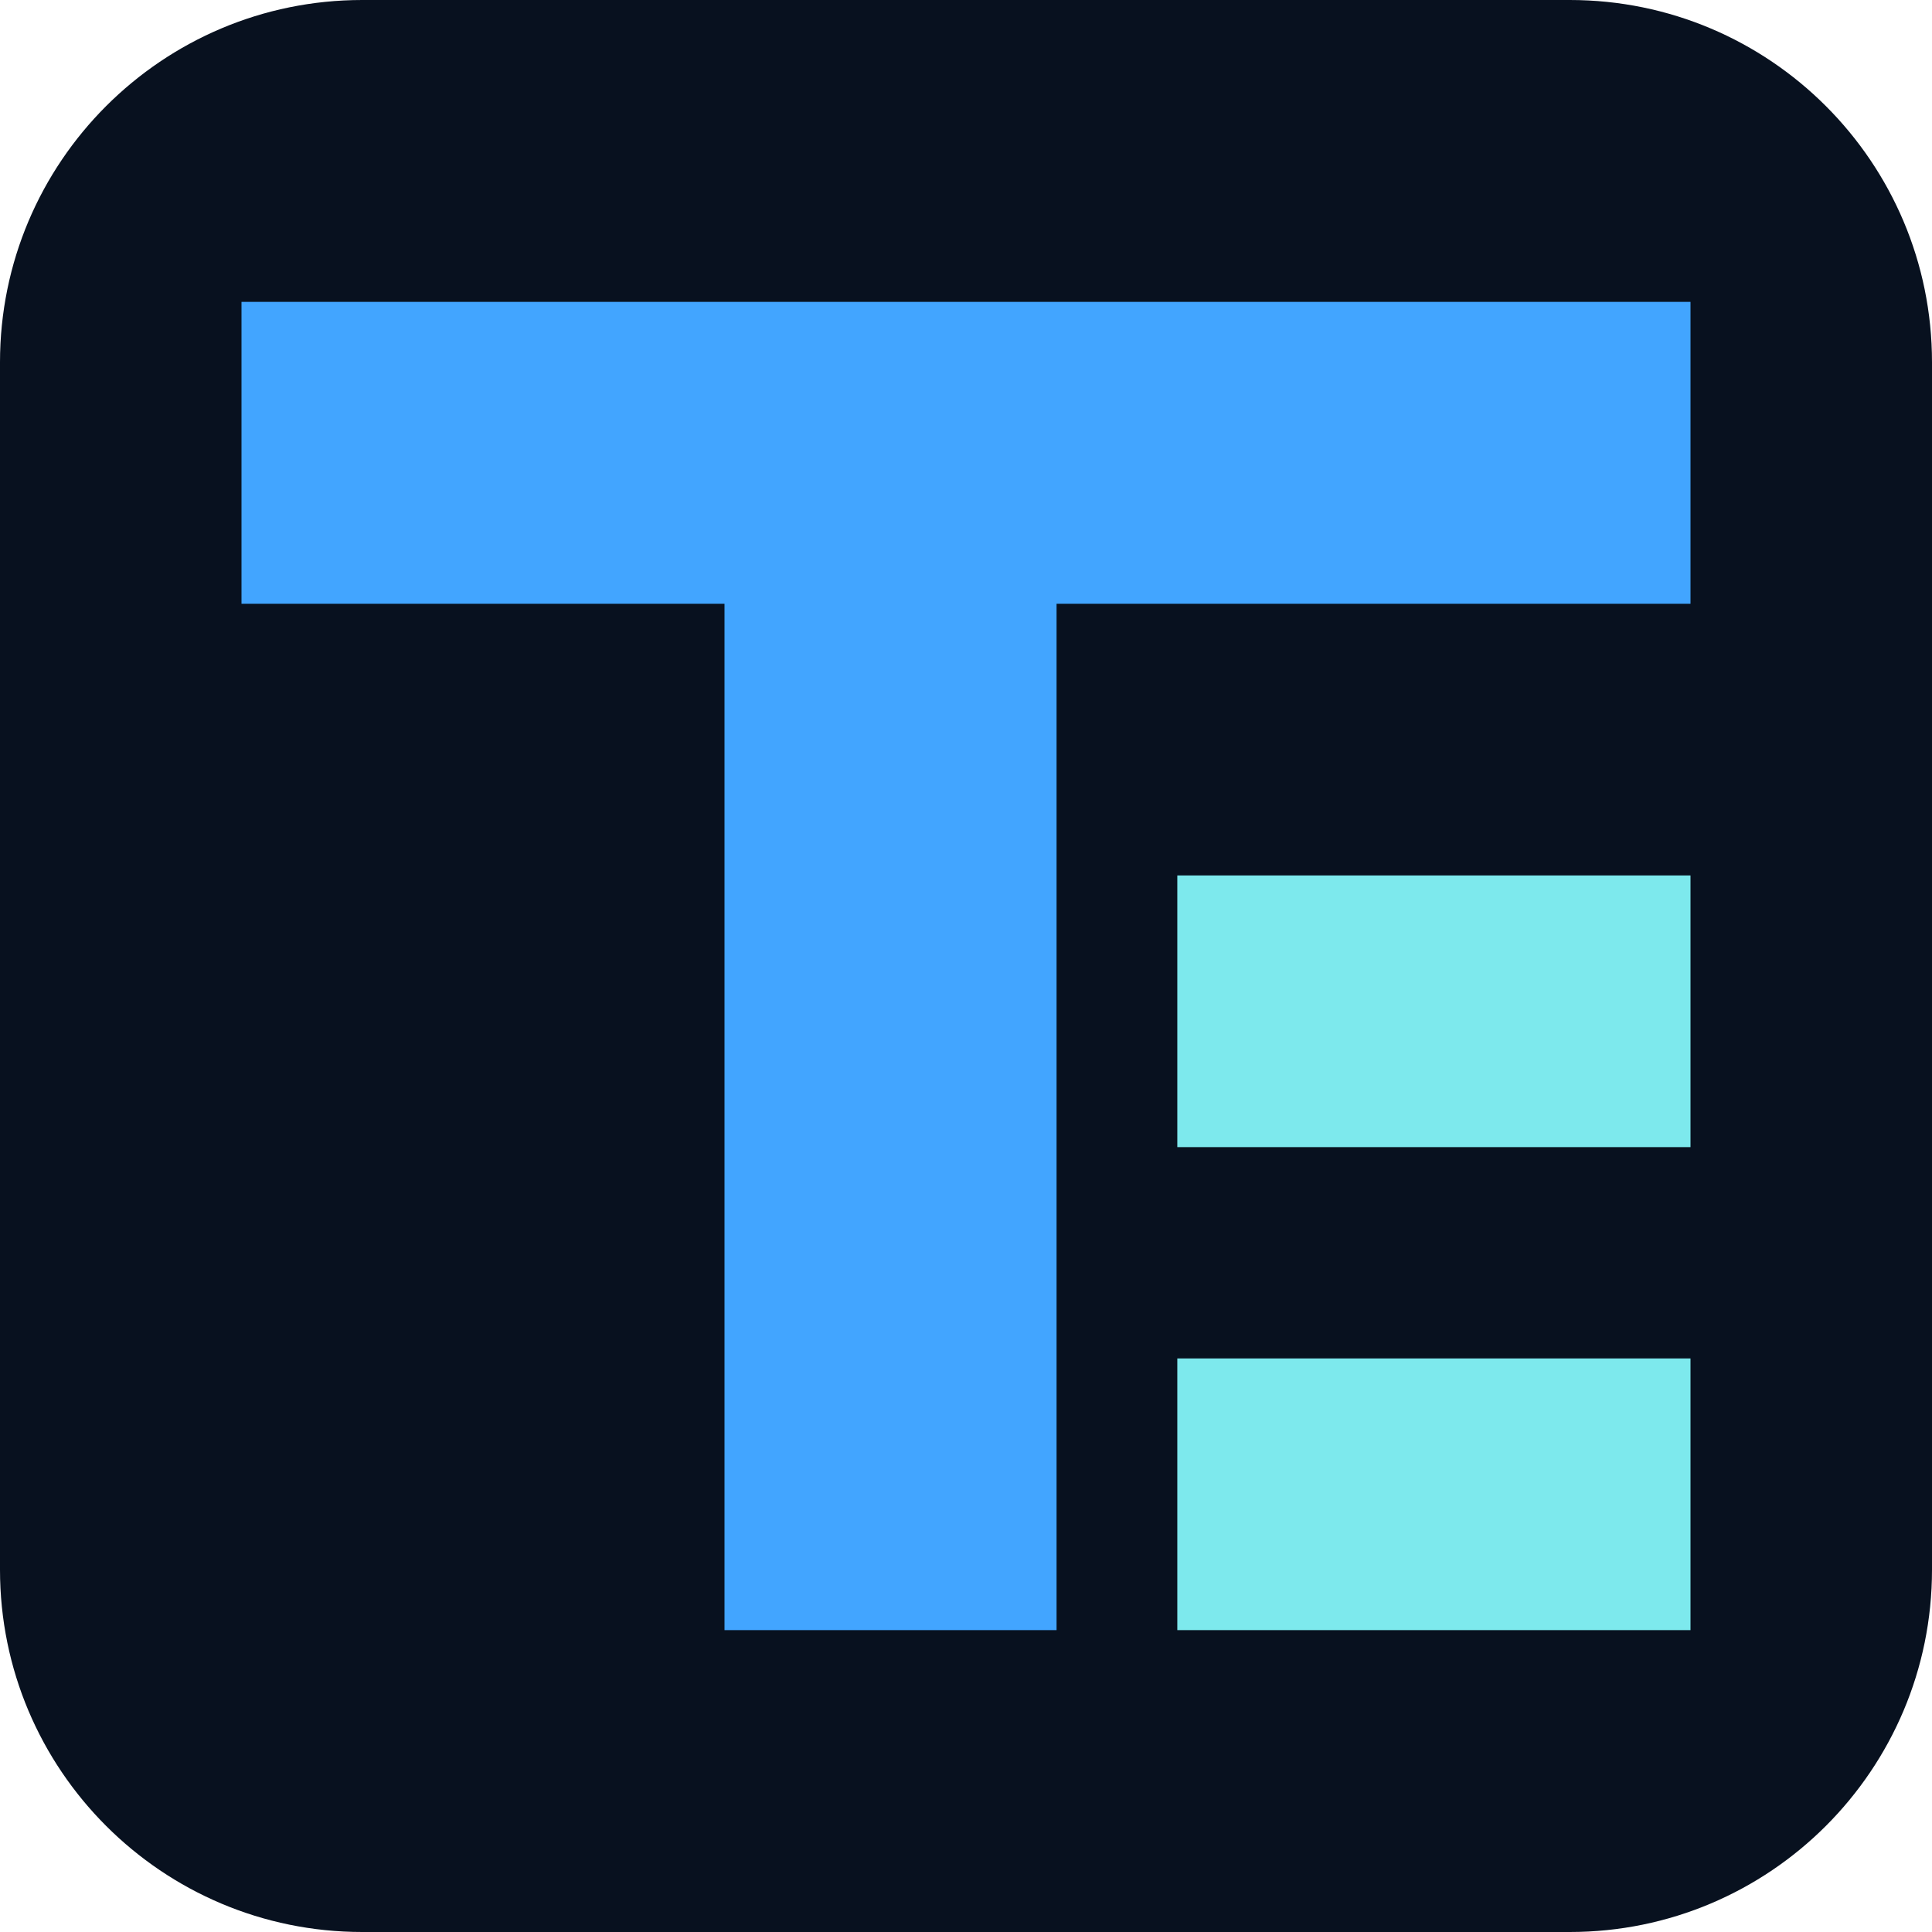
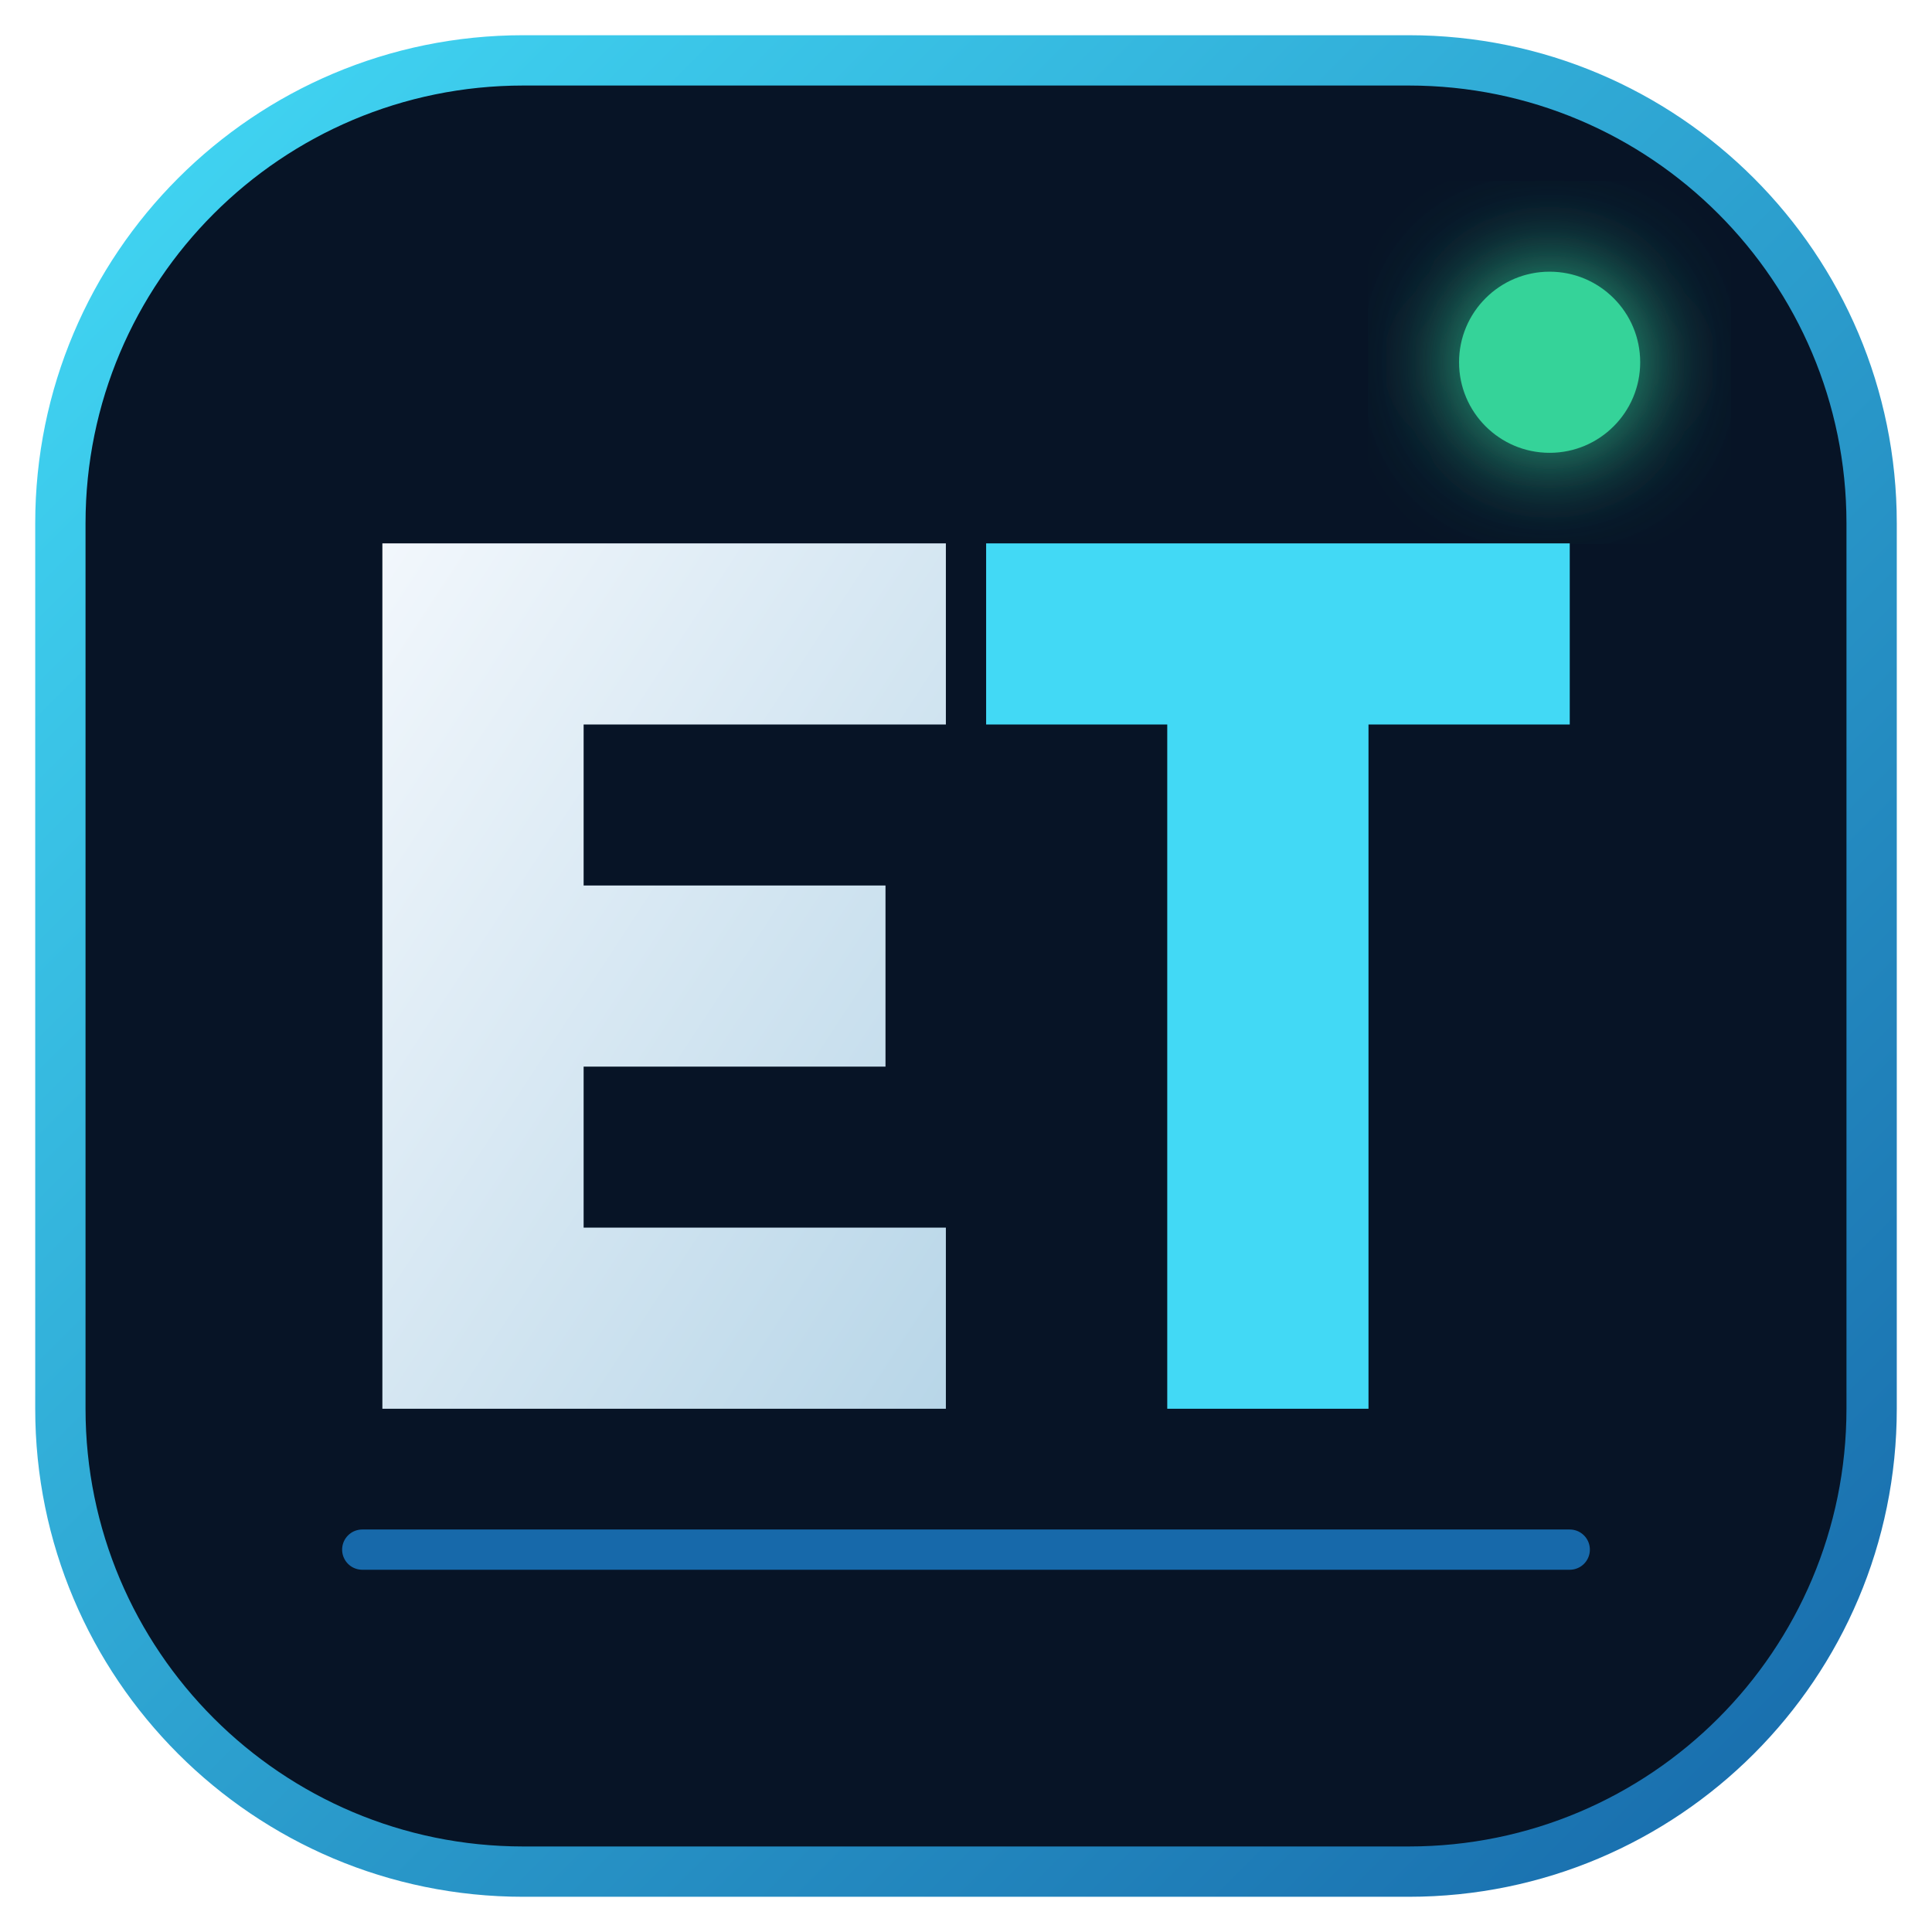
- <svg xmlns="http://www.w3.org/2000/svg" viewBox="0 0 64 64">
-   <rect width="64" height="64" rx="12" fill="#08111f" />
-   <path fill="#42a5ff" d="M8 10h48v10H35v34H24V20H8z" />
-   <path fill="#7de9ed" d="M39 29h17v9H39zM39 45h17v9H39z" />
+ <svg xmlns="http://www.w3.org/2000/svg" viewBox="0 0 96 96" role="img" aria-labelledby="title">
+   <defs>
+     <linearGradient id="edge" x1="0" y1="0" x2="1" y2="1">
+       <stop stop-color="#42D9F5" />
+       <stop offset="1" stop-color="#1769AA" />
+     </linearGradient>
+     <linearGradient id="letter" x1="0" y1="0" x2="1" y2="1">
+       <stop stop-color="#F2F7FC" />
+       <stop offset="1" stop-color="#B8D6E8" />
+     </linearGradient>
+     <filter id="glow" x="-50%" y="-50%" width="200%" height="200%">
+       <feGaussianBlur stdDeviation="2.5" result="b" />
+       <feMerge>
+         <feMergeNode in="b" />
+         <feMergeNode in="SourceGraphic" />
+       </feMerge>
+     </filter>
+   </defs>
+   <rect x="3" y="3" width="90" height="90" rx="23" fill="#071426" stroke="url(#edge)" stroke-width="2.5" />
+   <path d="M19 27H47V36H29V44H44V53H29V61H47V70H19Z" fill="url(#letter)" />
+   <path d="M49 27H78V36H68V70H58V36H49Z" fill="#42D9F5" />
+   <path d="M18 77H78" stroke="#1769AA" stroke-width="2" stroke-linecap="round" />
+   <circle cx="77" cy="18" r="4.5" fill="#36D399" filter="url(#glow)" />
</svg>
